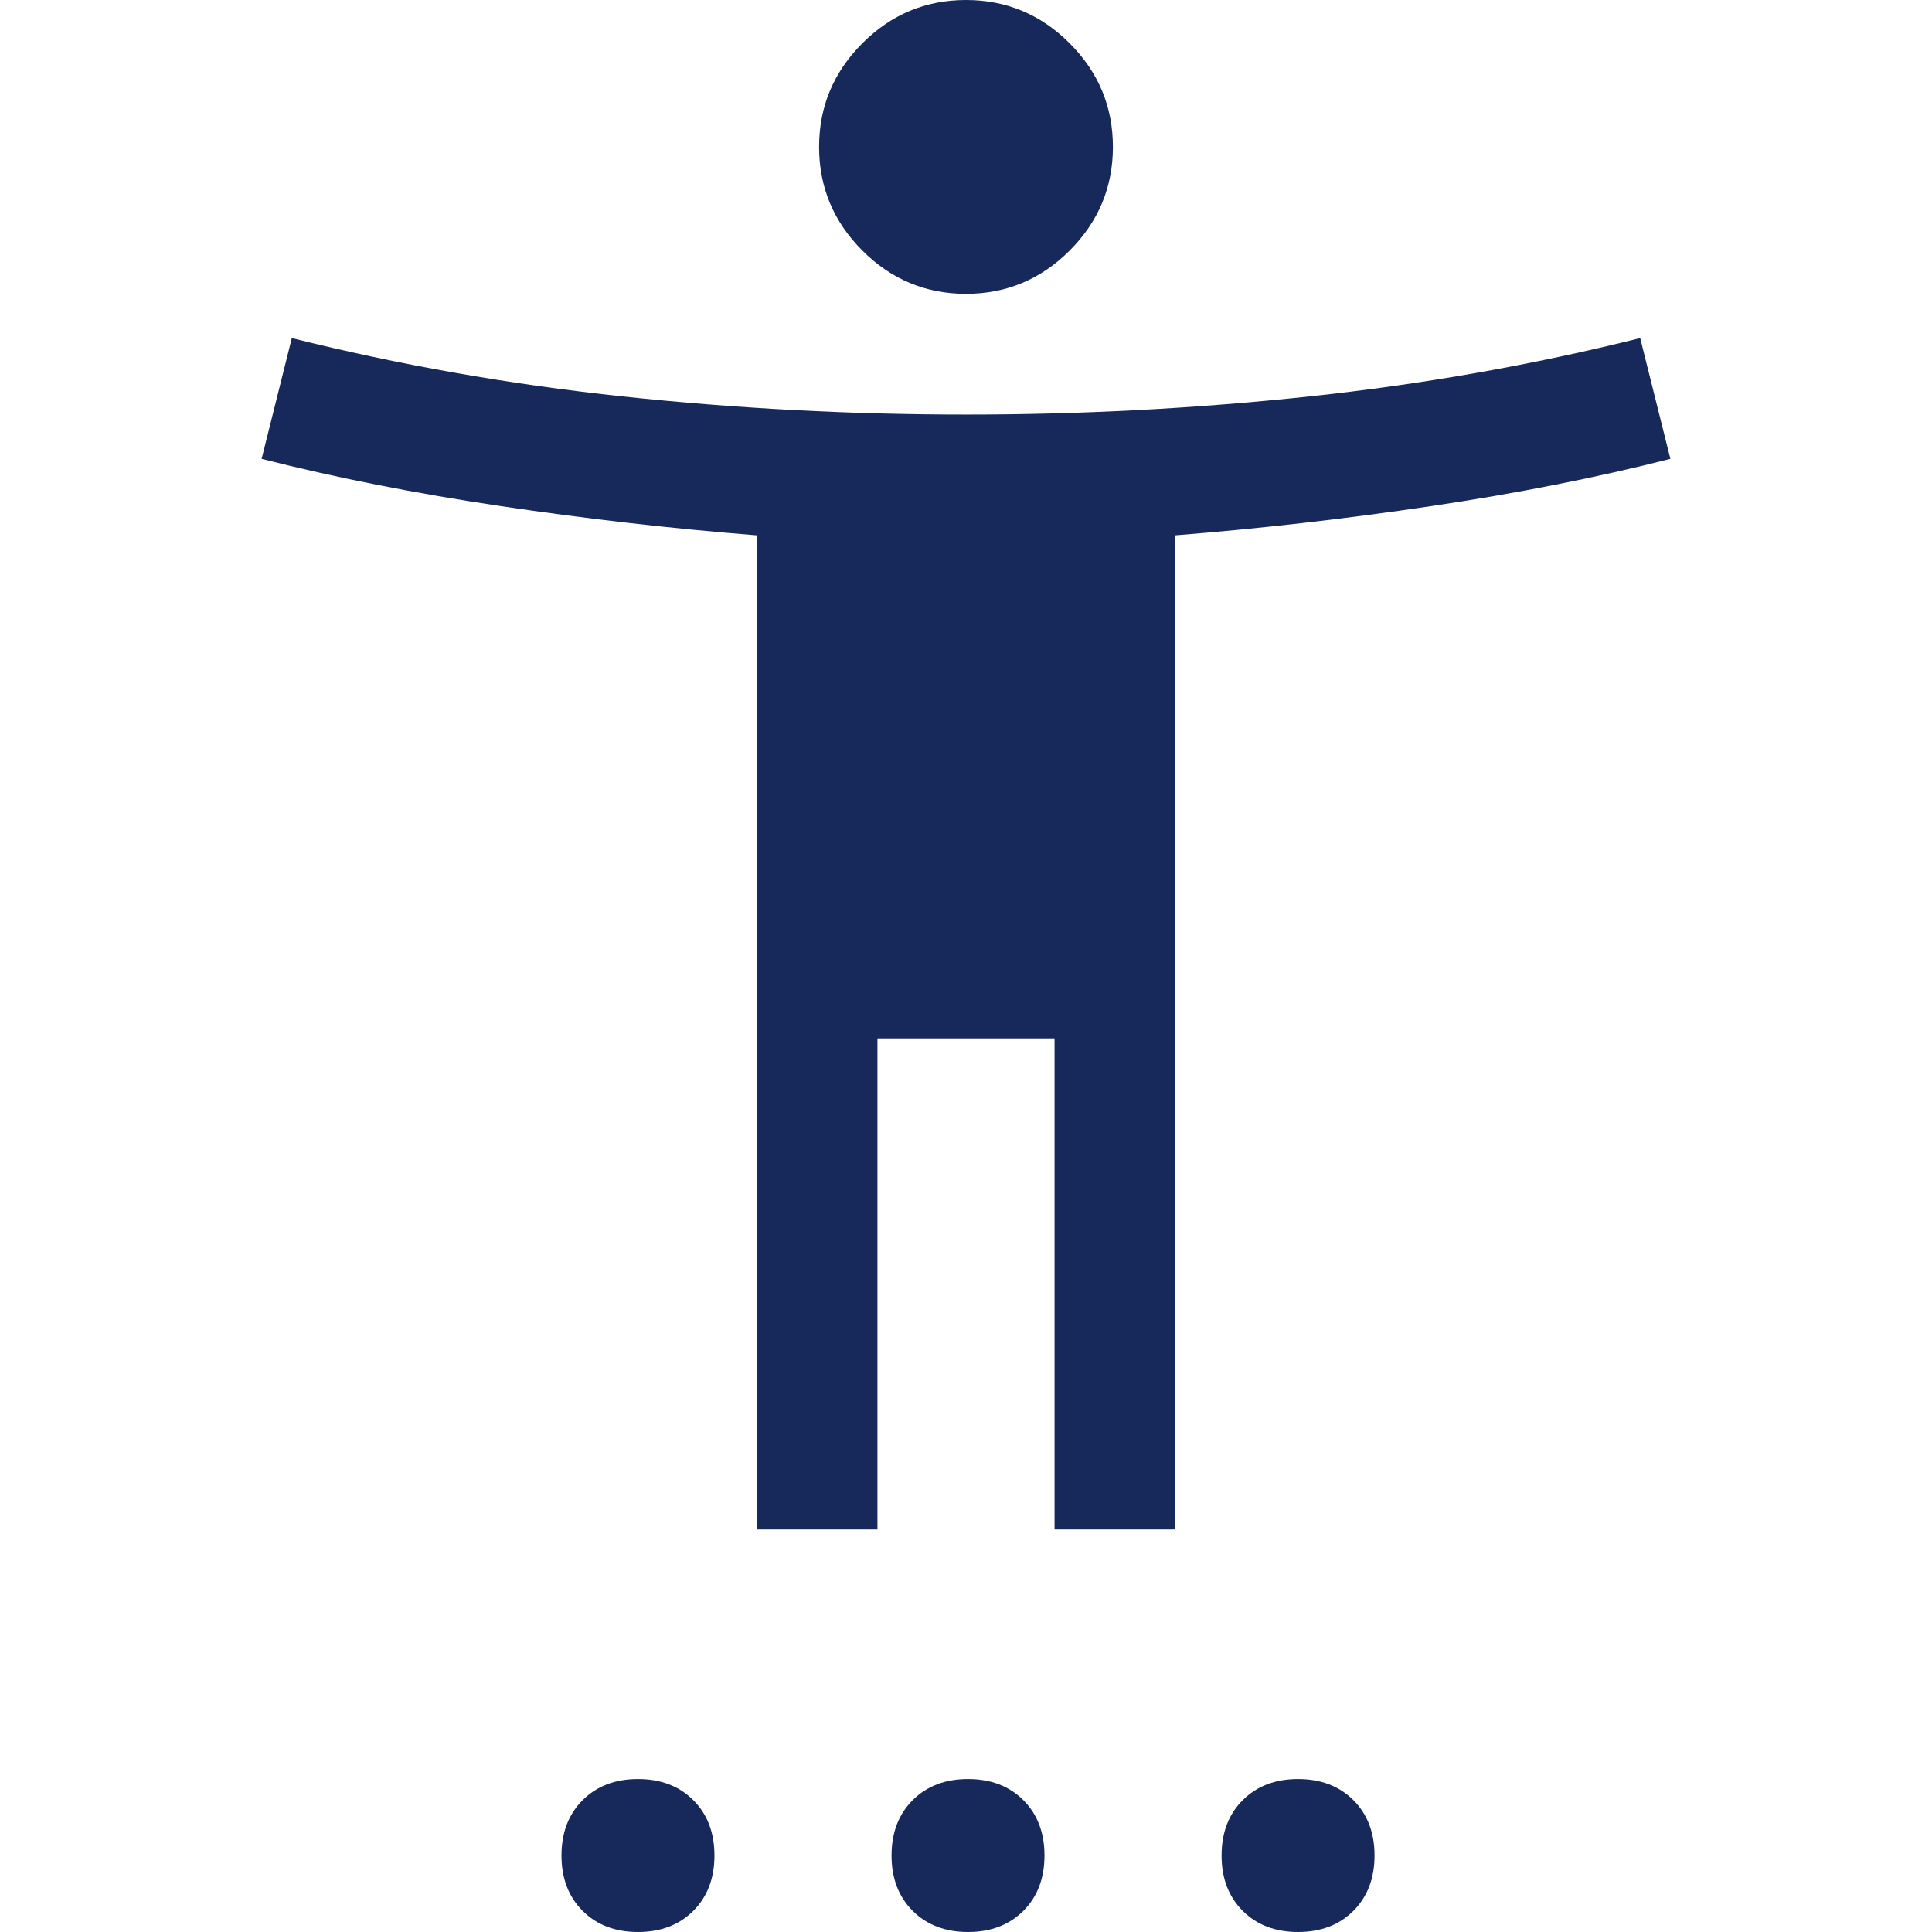
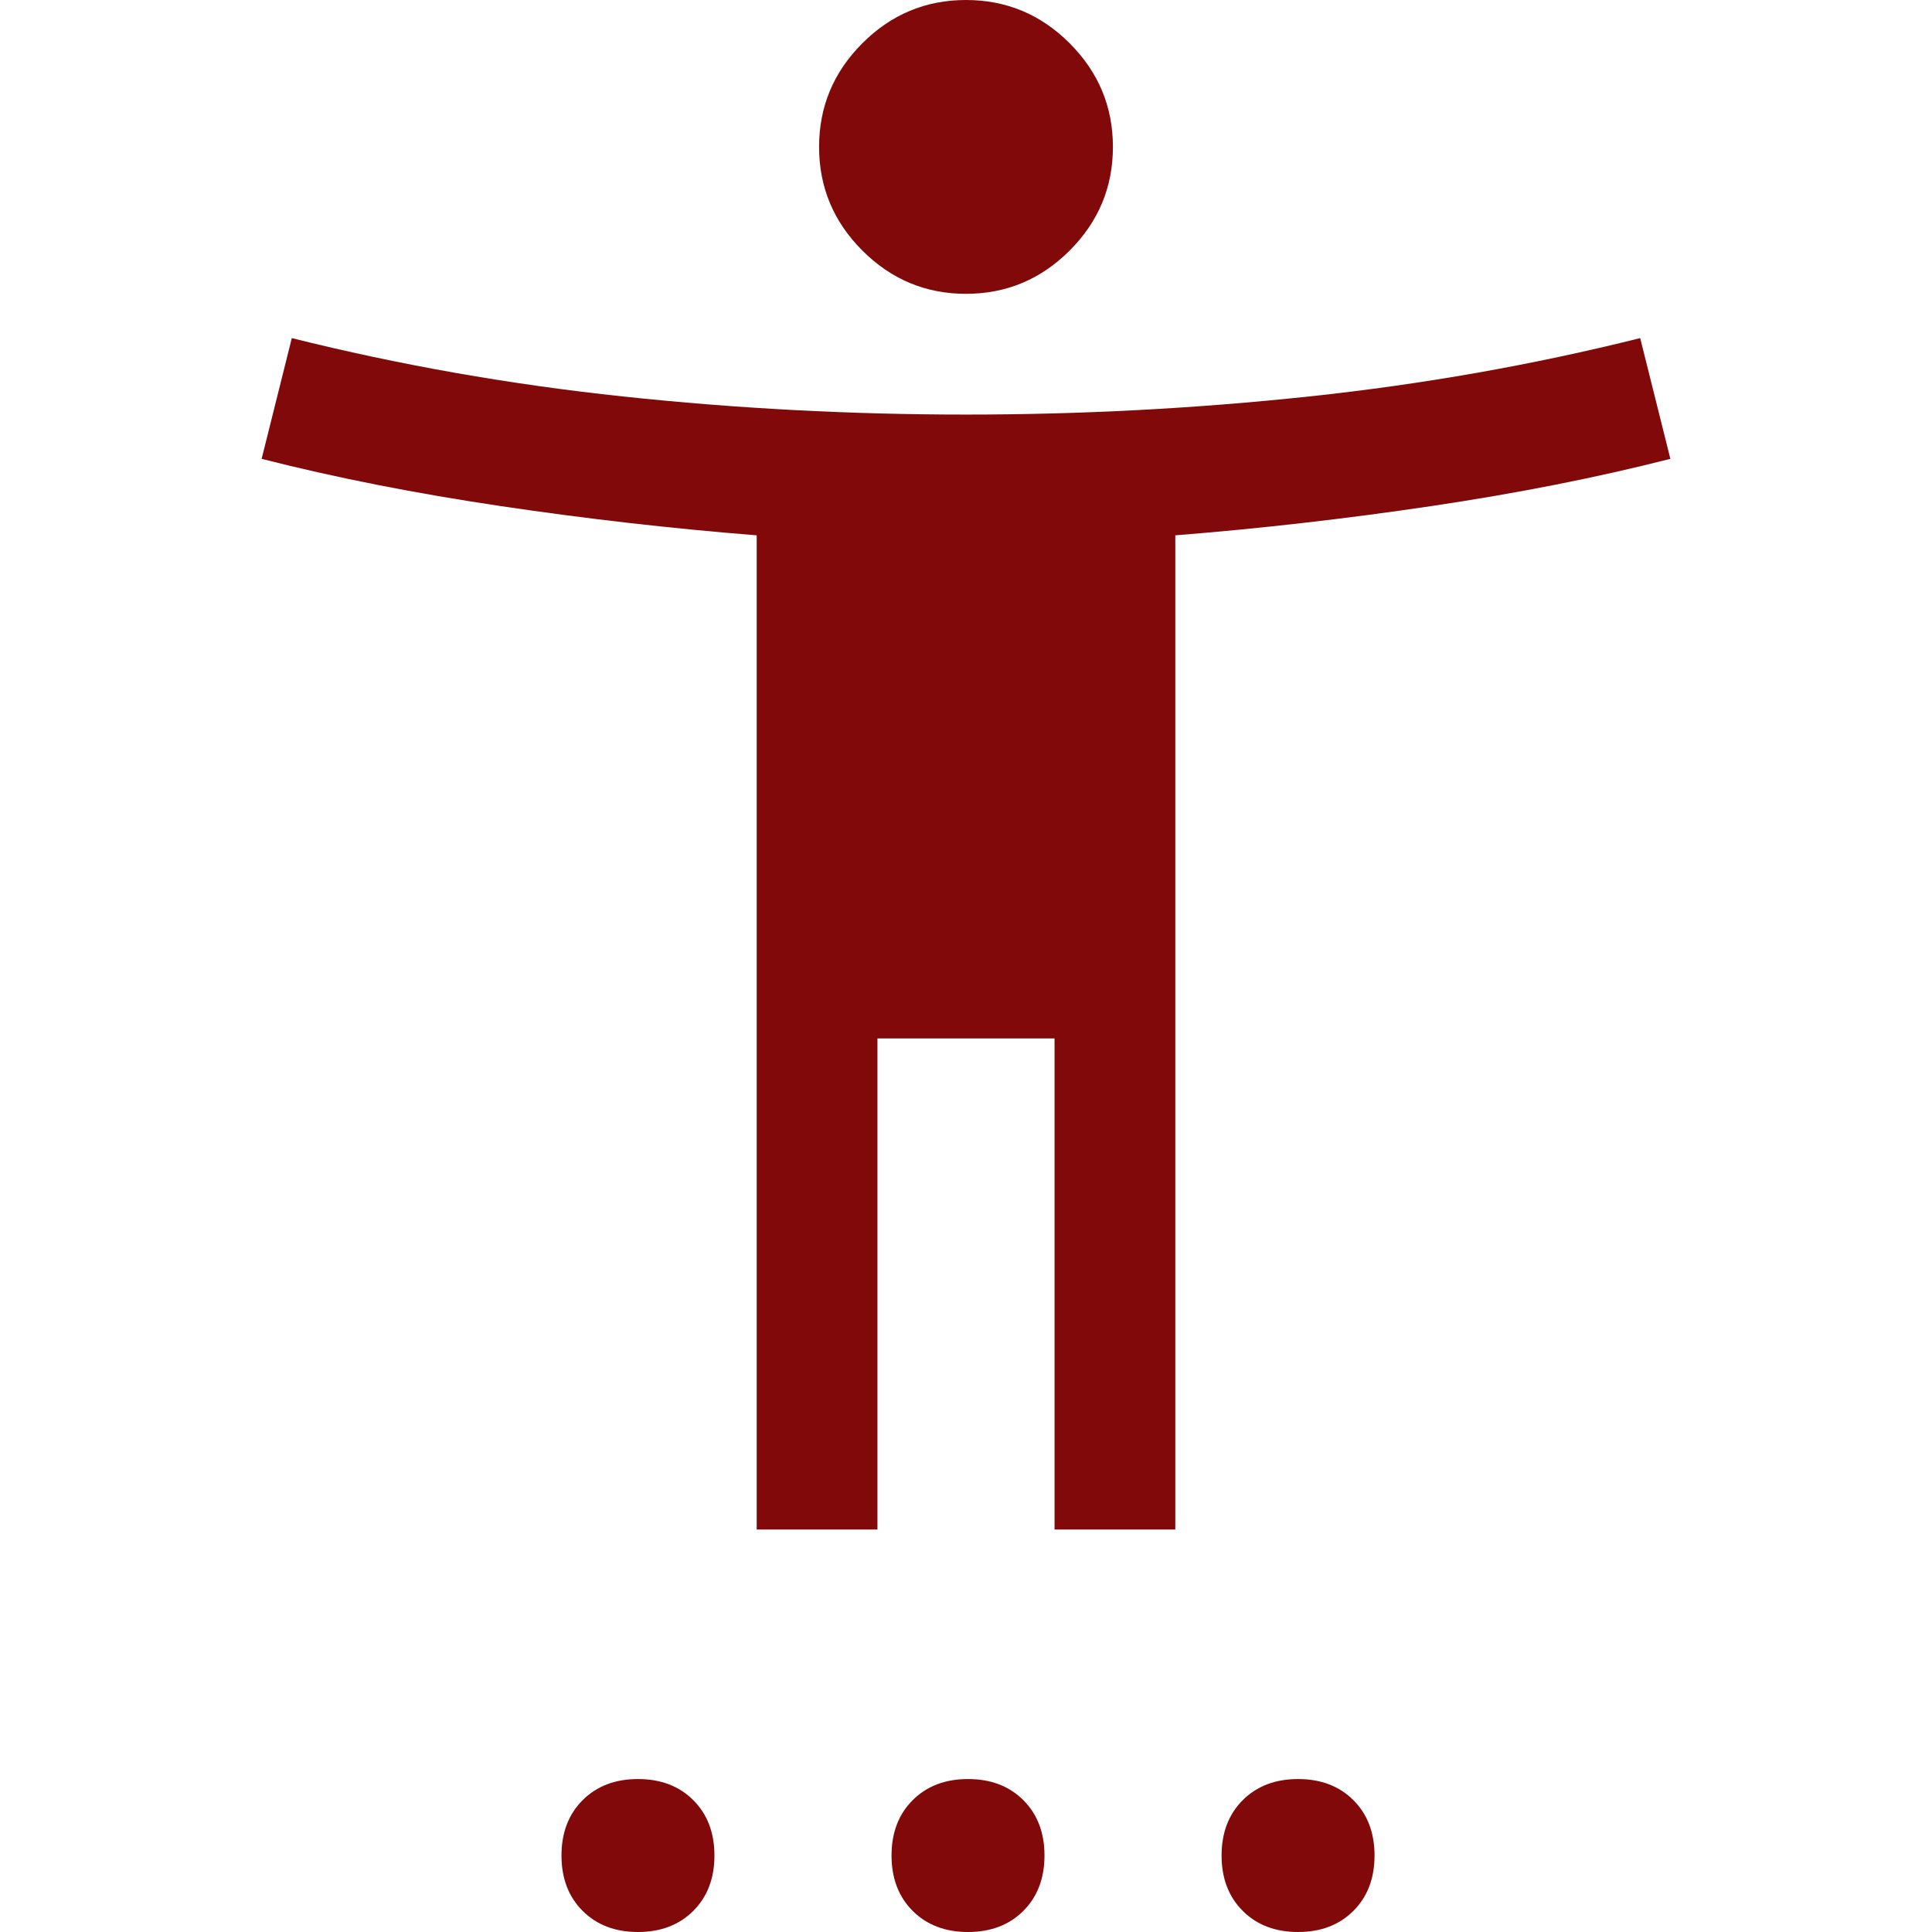
<svg xmlns="http://www.w3.org/2000/svg" height="48" width="48">
-   <path fill="#17285b" d="M24 7.3q-1.5 0-2.575-1.075Q20.35 5.15 20.35 3.65q0-1.5 1.075-2.575Q22.5 0 24 0q1.5 0 2.575 1.075Q27.65 2.15 27.65 3.65q0 1.5-1.075 2.575Q25.5 7.3 24 7.3ZM18.8 38V13.3q-3.15-.25-6.35-.725Q9.25 12.1 6.5 11.4l.75-3q4 1 8.225 1.45 4.225.45 8.525.45 4.3 0 8.525-.45Q36.75 9.4 40.75 8.4l.75 3q-2.75.7-5.95 1.175-3.2.475-6.35.725V38h-3V25.8h-4.4V38Zm-2.95 10q-.85 0-1.375-.525T13.95 46.1q0-.85.525-1.375t1.375-.525q.85 0 1.375.525t.525 1.375q0 .85-.525 1.375T15.85 48Zm8.2 0q-.85 0-1.375-.525T22.15 46.1q0-.85.525-1.375t1.375-.525q.85 0 1.375.525t.525 1.375q0 .85-.525 1.375T24.05 48Zm8.2 0q-.85 0-1.375-.525T30.35 46.1q0-.85.525-1.375t1.375-.525q.85 0 1.375.525t.525 1.375q0 .85-.525 1.375T32.25 48Z" />
+   <path fill="#810909" d="M24 7.3q-1.5 0-2.575-1.075Q20.35 5.15 20.35 3.65q0-1.5 1.075-2.575Q22.5 0 24 0q1.5 0 2.575 1.075Q27.65 2.15 27.65 3.65q0 1.5-1.075 2.575Q25.5 7.3 24 7.3ZM18.8 38V13.3q-3.15-.25-6.35-.725Q9.25 12.1 6.5 11.4l.75-3q4 1 8.225 1.45 4.225.45 8.525.45 4.3 0 8.525-.45Q36.75 9.4 40.75 8.4l.75 3q-2.75.7-5.95 1.175-3.2.475-6.35.725V38h-3V25.8h-4.4V38Zm-2.95 10q-.85 0-1.375-.525T13.95 46.1q0-.85.525-1.375t1.375-.525q.85 0 1.375.525t.525 1.375q0 .85-.525 1.375T15.85 48Zm8.2 0q-.85 0-1.375-.525T22.15 46.1q0-.85.525-1.375t1.375-.525q.85 0 1.375.525t.525 1.375q0 .85-.525 1.375T24.05 48Zm8.2 0q-.85 0-1.375-.525T30.35 46.1q0-.85.525-1.375t1.375-.525q.85 0 1.375.525t.525 1.375q0 .85-.525 1.375T32.25 48Z" />
</svg>
